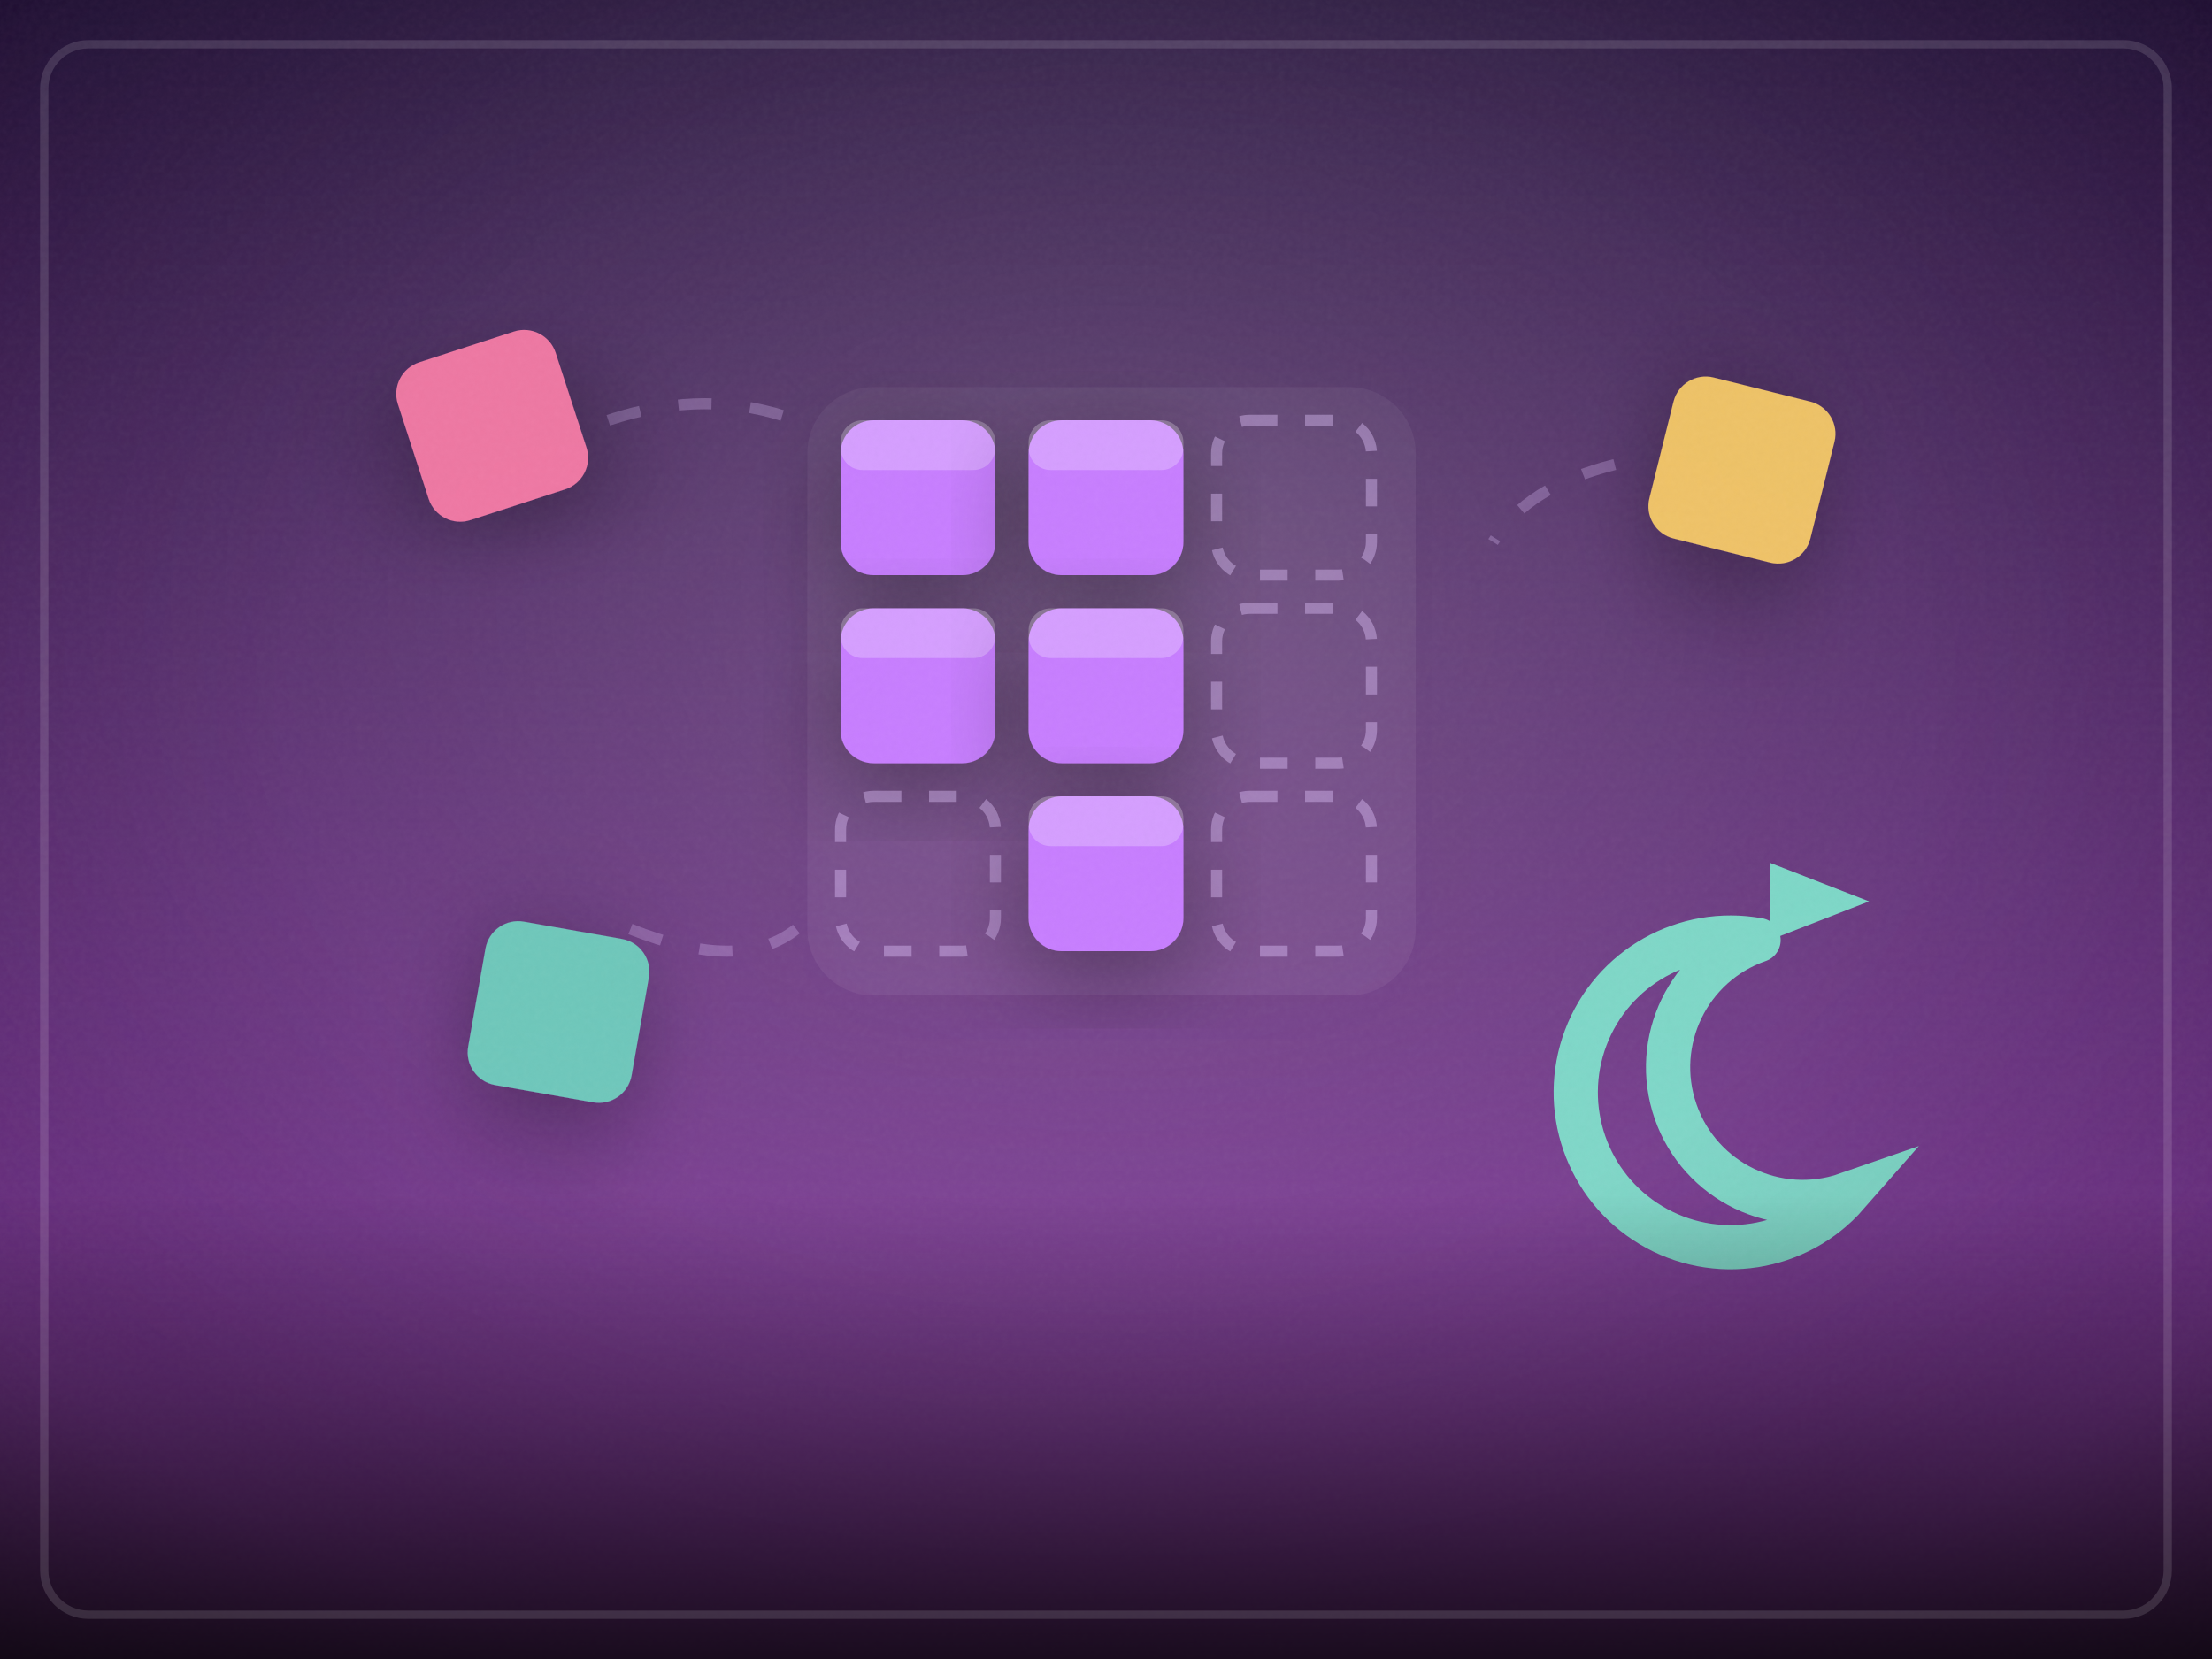
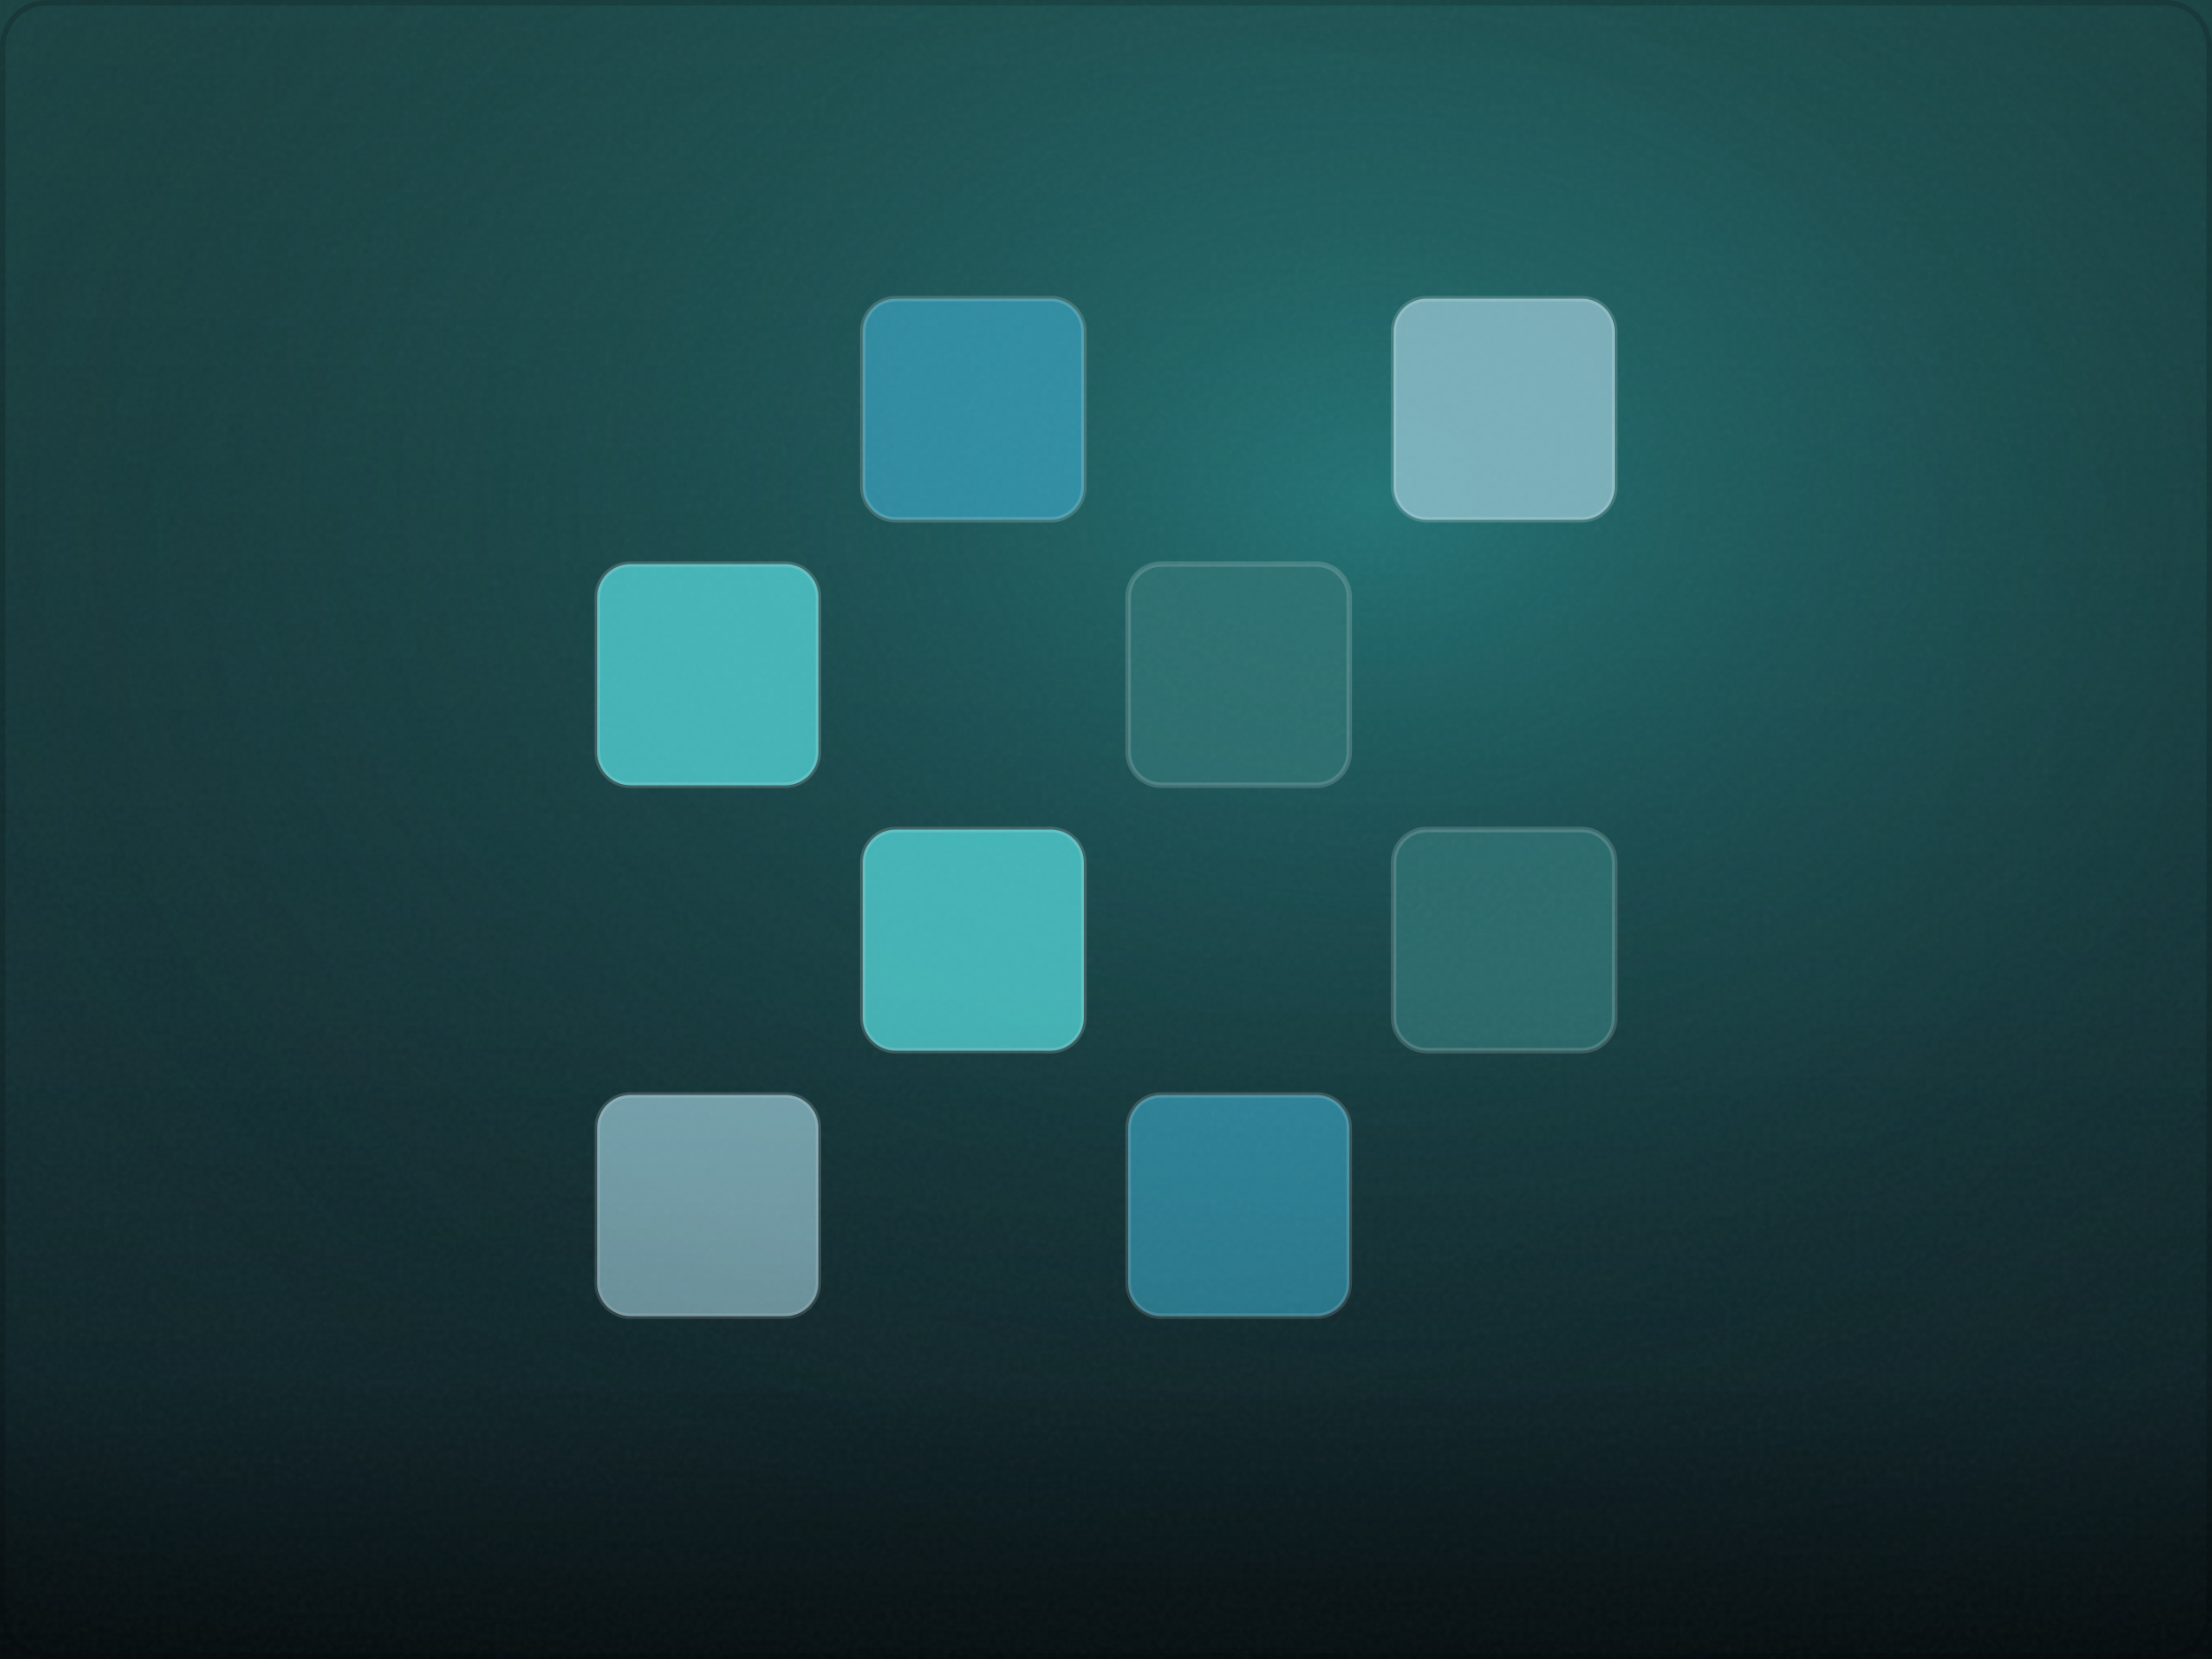
- <svg xmlns="http://www.w3.org/2000/svg" viewBox="0 0 400 300" role="img" aria-label="REMAKE 封面">
+ <svg xmlns="http://www.w3.org/2000/svg" viewBox="0 0 400 300" width="400" height="300" aria-hidden="true">
  <defs>
-     <linearGradient id="bg" x1="0" y1="0" x2="0" y2="1">
-       <stop offset="0" stop-color="#24103A" />
-       <stop offset="1" stop-color="#8E3FA8" />
+     <linearGradient id="bremake" x1="0" y1="0" x2="0" y2="1">
+       <stop offset="0" stop-color="#1d4949" />
+       <stop offset="1" stop-color="#10272d" />
    </linearGradient>
-     <radialGradient id="gl" cx="0.5" cy="0.36" r="0.62">
-       <stop offset="0" stop-color="#fff" stop-opacity="0.2" />
-       <stop offset="1" stop-color="#fff" stop-opacity="0" />
+     <radialGradient id="gremake" cx="0.62" cy="0.3" r="0.7">
+       <stop offset="0" stop-color="#37e3e6" stop-opacity="0.32" />
+       <stop offset="1" stop-color="#000000" stop-opacity="0" />
    </radialGradient>
-     <radialGradient id="vg" cx="0.5" cy="0.42" r="0.8">
+     <radialGradient id="vg" cx="0.5" cy="0.4" r="0.82">
      <stop offset="0.45" stop-color="#000" stop-opacity="0" />
-       <stop offset="0.78" stop-color="#000" stop-opacity="0.12" />
-       <stop offset="1" stop-color="#000" stop-opacity="0.4" />
+       <stop offset="0.78" stop-color="#000" stop-opacity="0.1" />
+       <stop offset="1" stop-color="#000" stop-opacity="0.34" />
    </radialGradient>
-     <linearGradient id="sc" x1="0" y1="0" x2="0" y2="1">
+     <linearGradient id="fd" x1="0" y1="0" x2="0" y2="1">
      <stop offset="0" stop-color="#000" stop-opacity="0" />
-       <stop offset="0.45" stop-color="#000" stop-opacity="0.34" />
-       <stop offset="1" stop-color="#000" stop-opacity="0.8" />
+       <stop offset="0.58" stop-color="#000" stop-opacity="0.12" />
+       <stop offset="1" stop-color="#000" stop-opacity="0.62" />
    </linearGradient>
-     <filter id="nz" x="0" y="0" width="100%" height="100%">
-       <feTurbulence type="fractalNoise" baseFrequency="0.9" numOctaves="3" stitchTiles="stitch" />
+     <filter id="nz">
+       <feTurbulence type="fractalNoise" baseFrequency="0.85" numOctaves="3" stitchTiles="stitch" />
      <feColorMatrix type="saturate" values="0" />
    </filter>
-     <filter id="sh" x="-50%" y="-50%" width="200%" height="200%">
-       <feDropShadow dx="0" dy="5" stdDeviation="9" flood-color="#000" flood-opacity="0.35" />
-     </filter>
  </defs>
-   <rect width="400" height="300" fill="url(#bg)" />
-   <rect width="400" height="300" fill="url(#gl)" />
-   <g opacity="0.28" stroke="#E3C6FF" stroke-width="2" fill="none" stroke-dasharray="6 7">
-     <path d="M110 76 q18 -6 34 0" />
-     <path d="M114 168 q20 8 30 0" />
-     <path d="M292 84 q-16 4 -22 14" />
-   </g>
-   <rect x="74" y="62" width="30" height="30" rx="6" fill="#FF7EA8" opacity="0.9" transform="rotate(-18 89 77)" filter="url(#sh)" />
-   <rect x="300" y="70" width="30" height="30" rx="6" fill="#FFD166" opacity="0.9" transform="rotate(14 315 85)" filter="url(#sh)" />
-   <rect x="86" y="168" width="30" height="30" rx="6" fill="#6ED6C0" opacity="0.9" transform="rotate(10 101 183)" filter="url(#sh)" />
-   <g filter="url(#sh)">
-     <rect x="146" y="70" width="110" height="110" rx="12" fill="#fff" opacity="0.05" />
-   </g>
-   <rect x="152" y="76" width="28" height="28" rx="6" fill="#C77DFF" filter="url(#sh)" />
-   <rect x="152" y="76" width="28" height="9" rx="4" fill="#fff" opacity="0.25" />
-   <rect x="186" y="76" width="28" height="28" rx="6" fill="#C77DFF" filter="url(#sh)" />
-   <rect x="186" y="76" width="28" height="9" rx="4" fill="#fff" opacity="0.25" />
-   <rect x="220" y="76" width="28" height="28" rx="6" fill="none" stroke="#E3C6FF" stroke-width="2" stroke-opacity="0.4" stroke-dasharray="5 5" />
-   <rect x="152" y="110" width="28" height="28" rx="6" fill="#C77DFF" filter="url(#sh)" />
-   <rect x="152" y="110" width="28" height="9" rx="4" fill="#fff" opacity="0.25" />
-   <rect x="186" y="110" width="28" height="28" rx="6" fill="#C77DFF" filter="url(#sh)" />
-   <rect x="186" y="110" width="28" height="9" rx="4" fill="#fff" opacity="0.25" />
-   <rect x="220" y="110" width="28" height="28" rx="6" fill="none" stroke="#E3C6FF" stroke-width="2" stroke-opacity="0.4" stroke-dasharray="5 5" />
-   <rect x="152" y="144" width="28" height="28" rx="6" fill="none" stroke="#E3C6FF" stroke-width="2" stroke-opacity="0.4" stroke-dasharray="5 5" />
-   <rect x="186" y="144" width="28" height="28" rx="6" fill="#C77DFF" filter="url(#sh)" />
-   <rect x="186" y="144" width="28" height="9" rx="4" fill="#fff" opacity="0.25" />
-   <rect x="220" y="144" width="28" height="28" rx="6" fill="none" stroke="#E3C6FF" stroke-width="2" stroke-opacity="0.4" stroke-dasharray="5 5" />
-   <g transform="translate(318 196)" opacity="0.9">
-     <path d="M0 -26 a28 28 0 1 0 16 46 a23 23 0 1 1 -16 -46" fill="none" stroke="#7FE8CE" stroke-width="8" stroke-linecap="round" />
-     <path d="M2 -40 l18 7 l-18 7 z" fill="#7FE8CE" />
-   </g>
+   <rect width="400" height="300" fill="url(#bremake)" />
+   <rect width="400" height="300" fill="url(#gremake)" />
+   <rect x="108" y="102" width="40" height="40" rx="6" fill="#51d4d6" opacity="0.78" />
+   <rect x="108" y="102" width="40" height="40" rx="6" fill="none" stroke="#fff" stroke-opacity="0.16" />
+   <rect x="156" y="54" width="40" height="40" rx="6" fill="#359bb6" opacity="0.78" />
+   <rect x="156" y="54" width="40" height="40" rx="6" fill="none" stroke="#fff" stroke-opacity="0.16" />
+   <rect x="204" y="102" width="40" height="40" rx="6" fill="#2f7374" opacity="0.78" />
+   <rect x="204" y="102" width="40" height="40" rx="6" fill="none" stroke="#fff" stroke-opacity="0.16" />
+   <rect x="252" y="54" width="40" height="40" rx="6" fill="#94c4d1" opacity="0.78" />
+   <rect x="252" y="54" width="40" height="40" rx="6" fill="none" stroke="#fff" stroke-opacity="0.16" />
+   <rect x="108" y="198" width="40" height="40" rx="6" fill="#94c4d1" opacity="0.78" />
+   <rect x="108" y="198" width="40" height="40" rx="6" fill="none" stroke="#fff" stroke-opacity="0.16" />
+   <rect x="156" y="150" width="40" height="40" rx="6" fill="#51d4d6" opacity="0.78" />
+   <rect x="156" y="150" width="40" height="40" rx="6" fill="none" stroke="#fff" stroke-opacity="0.16" />
+   <rect x="204" y="198" width="40" height="40" rx="6" fill="#359bb6" opacity="0.78" />
+   <rect x="204" y="198" width="40" height="40" rx="6" fill="none" stroke="#fff" stroke-opacity="0.16" />
+   <rect x="252" y="150" width="40" height="40" rx="6" fill="#2f7374" opacity="0.78" />
+   <rect x="252" y="150" width="40" height="40" rx="6" fill="none" stroke="#fff" stroke-opacity="0.16" />
  <rect width="400" height="300" fill="url(#vg)" />
-   <rect width="400" height="300" filter="url(#nz)" opacity="0.05" style="mix-blend-mode:normal" />
-   <rect y="216" width="400" height="84" fill="url(#sc)" />
-   <rect x="8" y="8" width="384" height="284" rx="8" fill="none" stroke="#fff" stroke-opacity="0.13" stroke-width="1.5" />
+   <rect y="180" width="400" height="120" fill="url(#fd)" />
+   <rect width="400" height="300" filter="url(#nz)" opacity="0.045" style="mix-blend-mode:normal" />
+   <rect x="0.5" y="0.5" width="399" height="299" rx="8" fill="none" stroke="#000" stroke-opacity="0.16" />
</svg>
